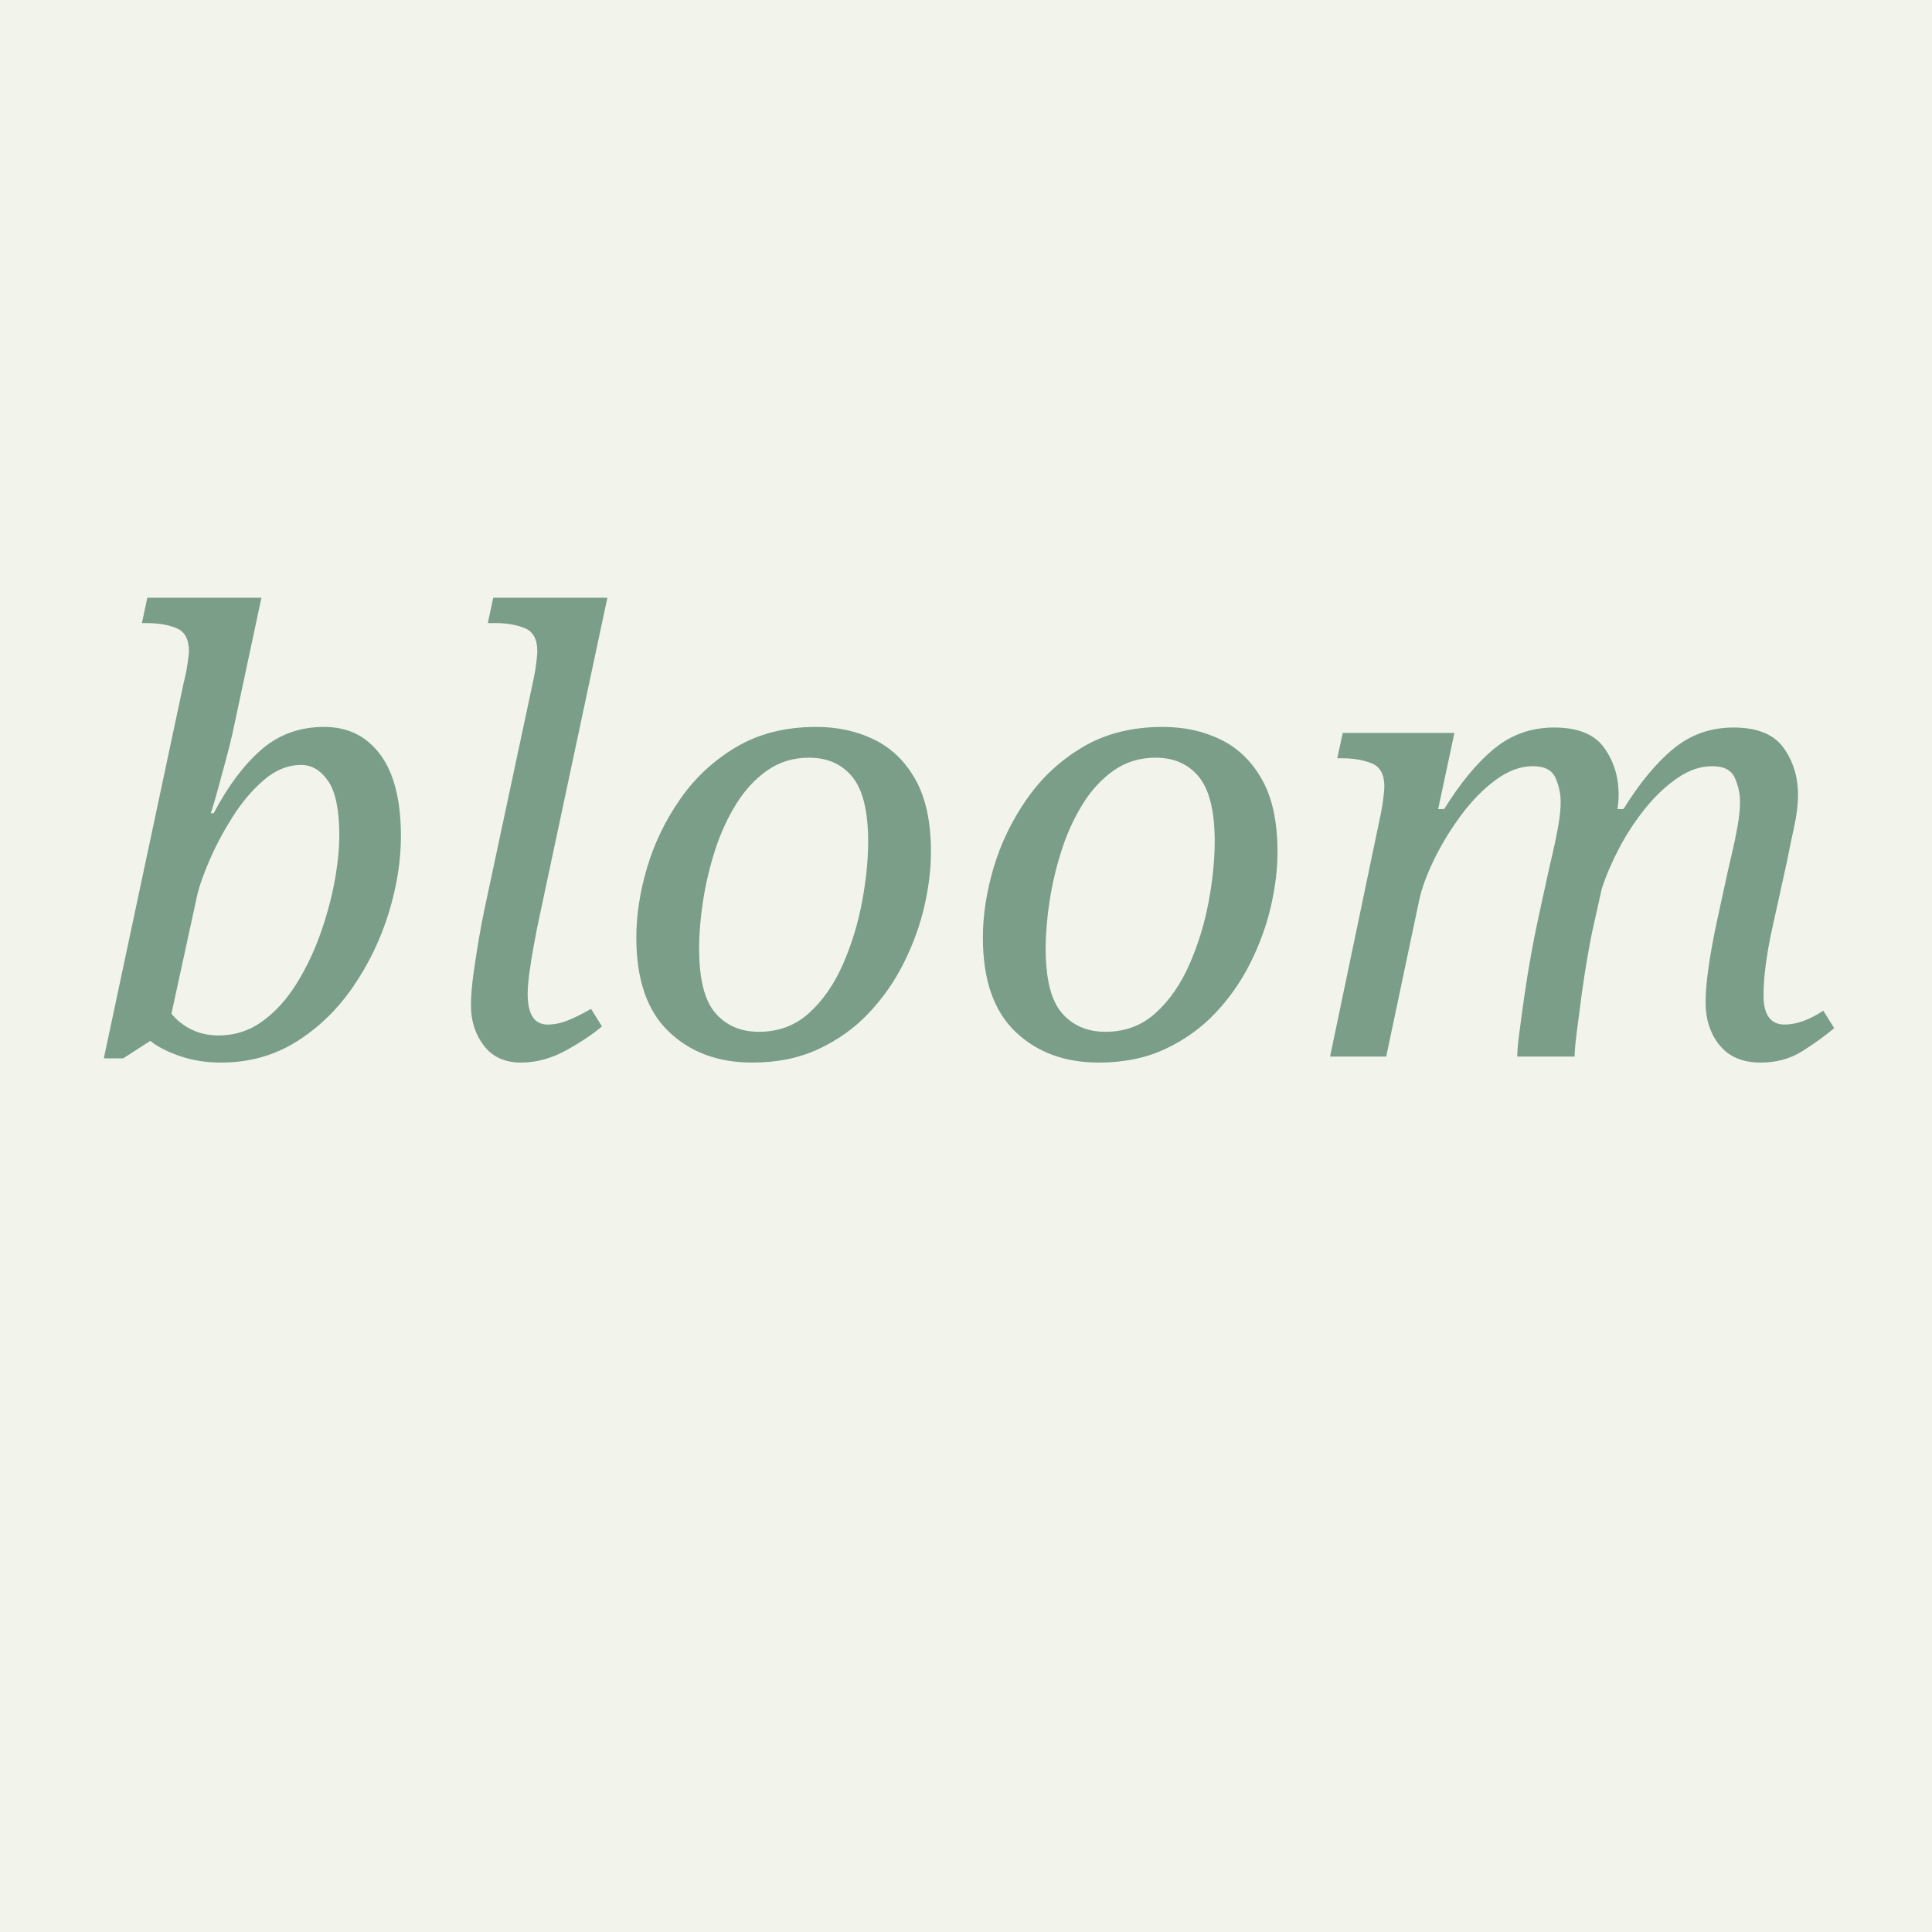
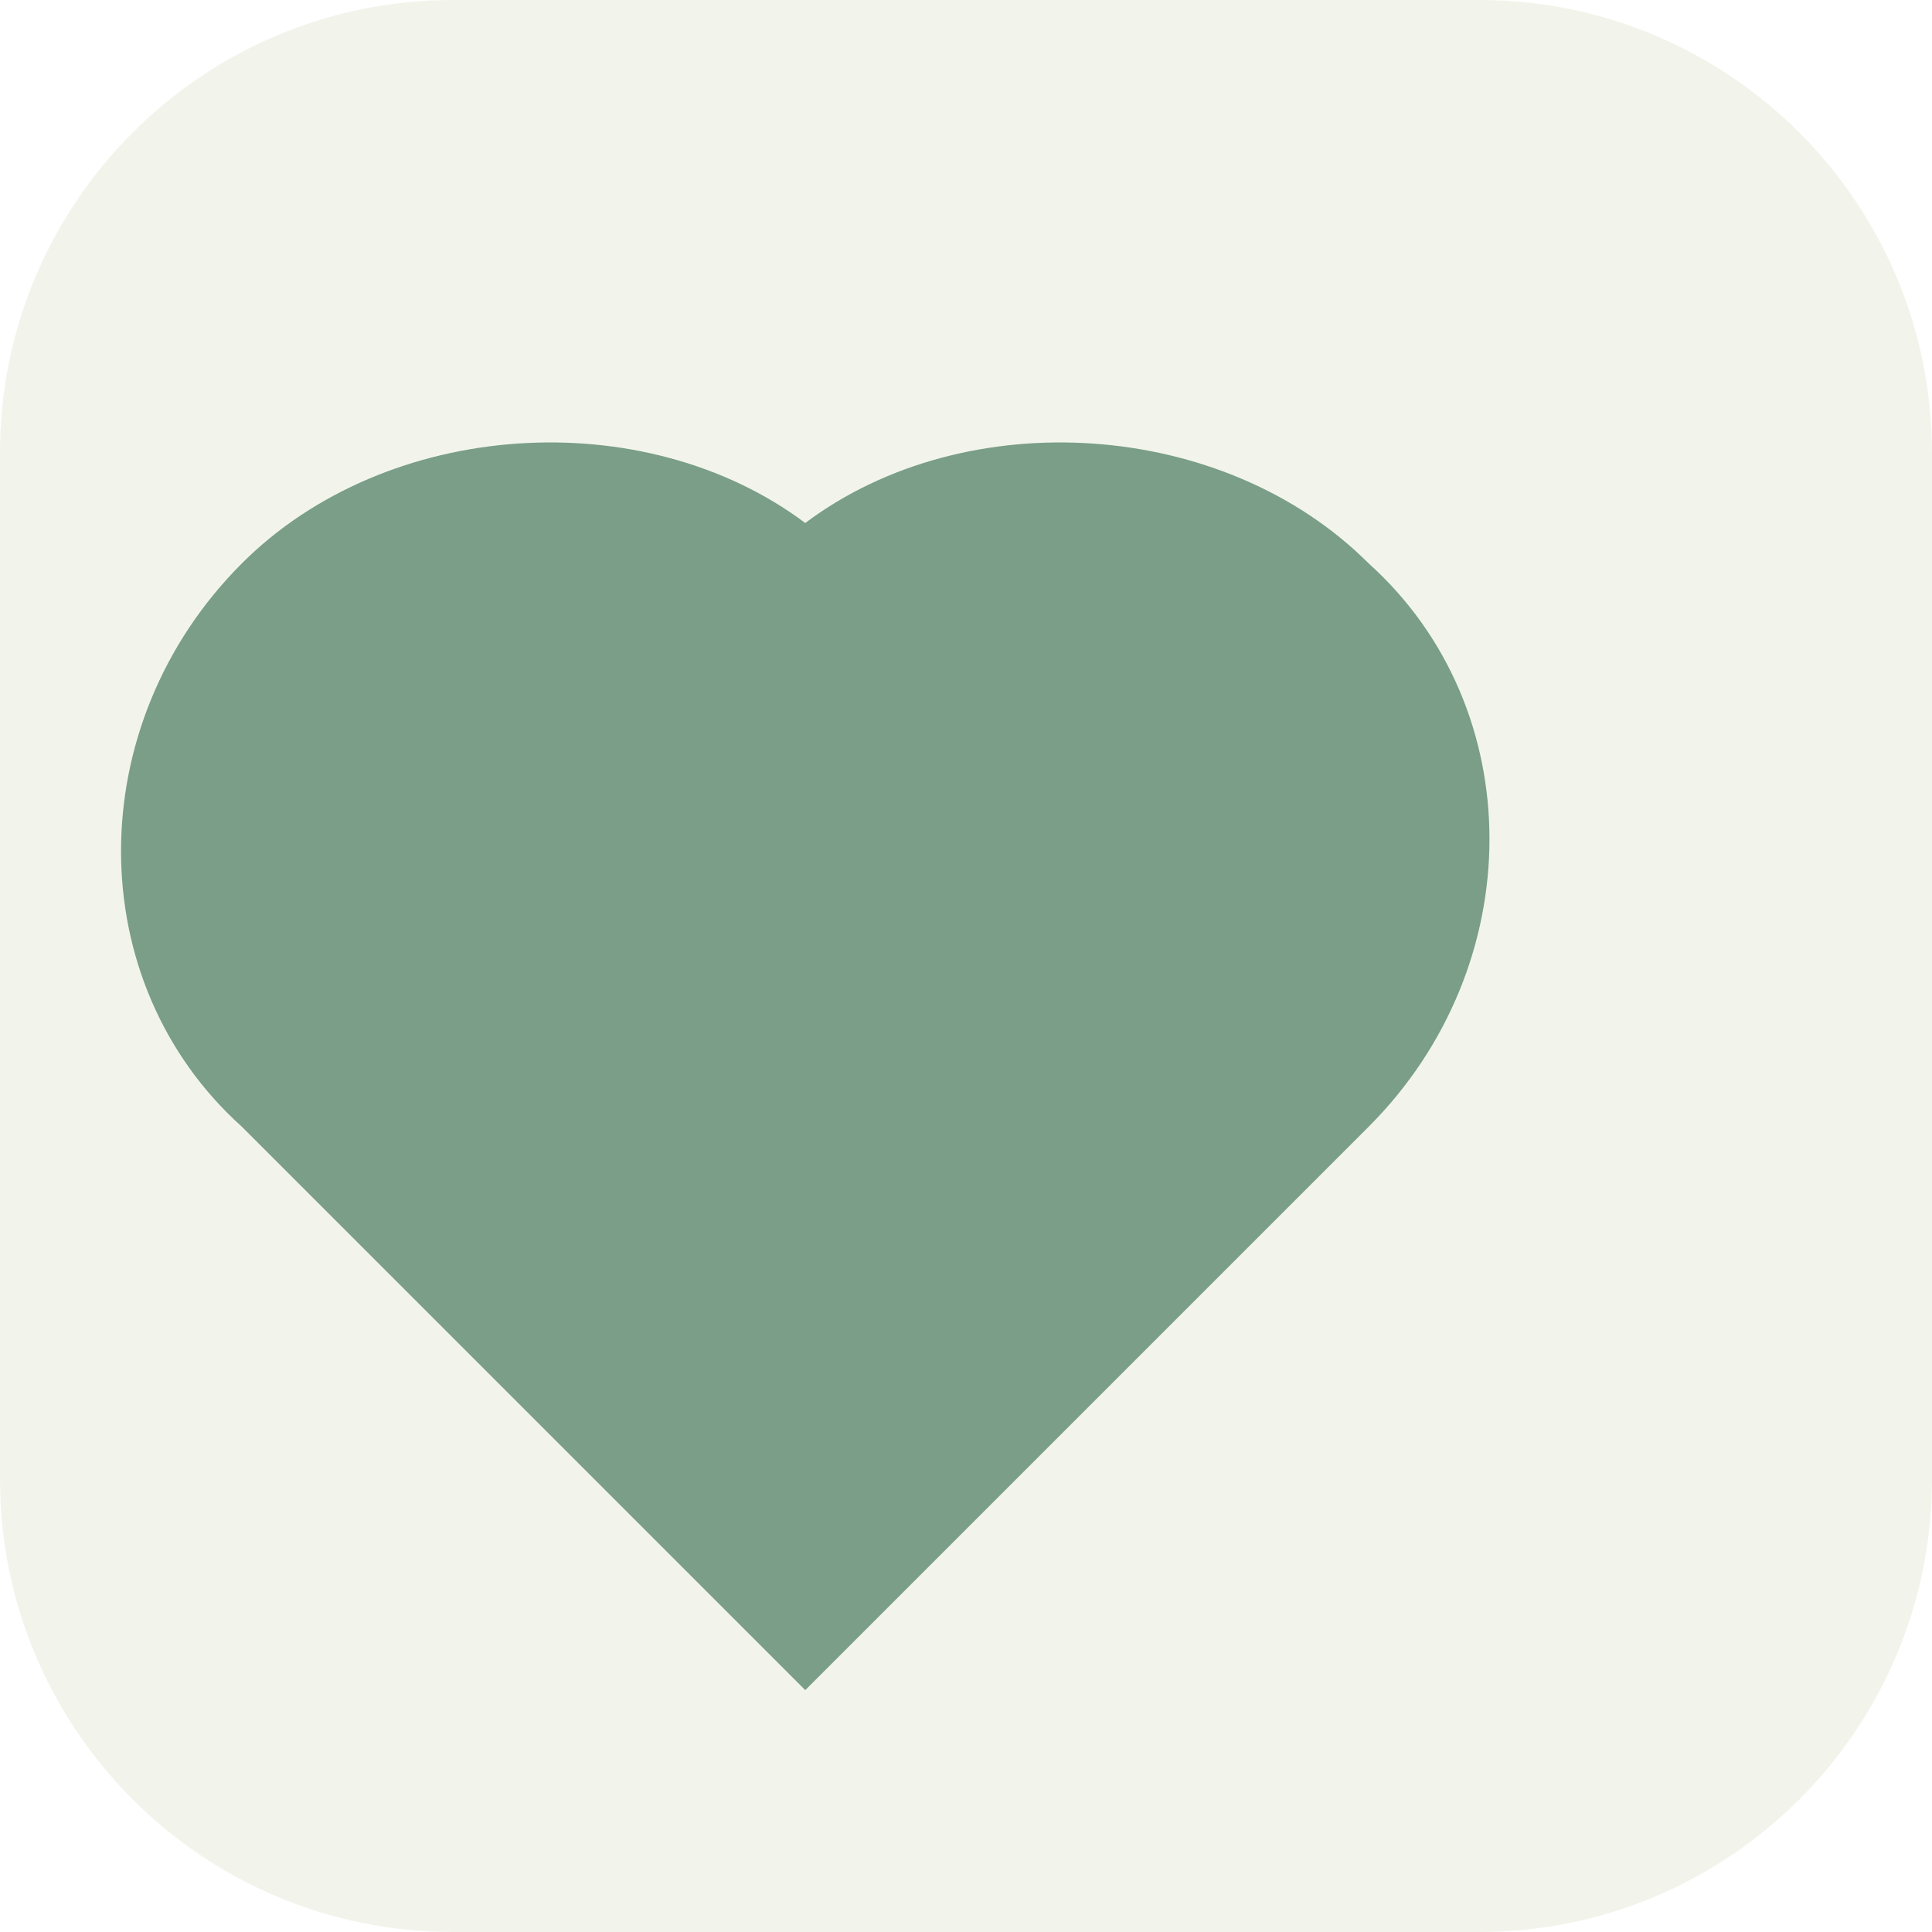
- <svg xmlns="http://www.w3.org/2000/svg" viewBox="0 0 512 512" width="512" height="512">
-   <rect width="512" height="512" fill="#F2F4EB" />
-   <text x="256" y="280" font-family="serif" font-size="160" font-style="italic" fill="#7A9E87" text-anchor="middle">bloom</text>
+ <svg xmlns="http://www.w3.org/2000/svg" viewBox="0 0 512 512">
+   <rect width="512" height="512" fill="#F2F4EB" rx="120" />
+   <path d="M362.7 149.3c-38.4-38.4-106.7-42.7-149.3-10.7-42.7-32-110.9-27.7-149.3 10.7-42.7 42.7-42.7 110.9 0 149.3l149.3 149.3 149.3-149.3c42.7-42.7 42.7-110.9 0-149.3z" fill="#7A9E87" />
</svg>
